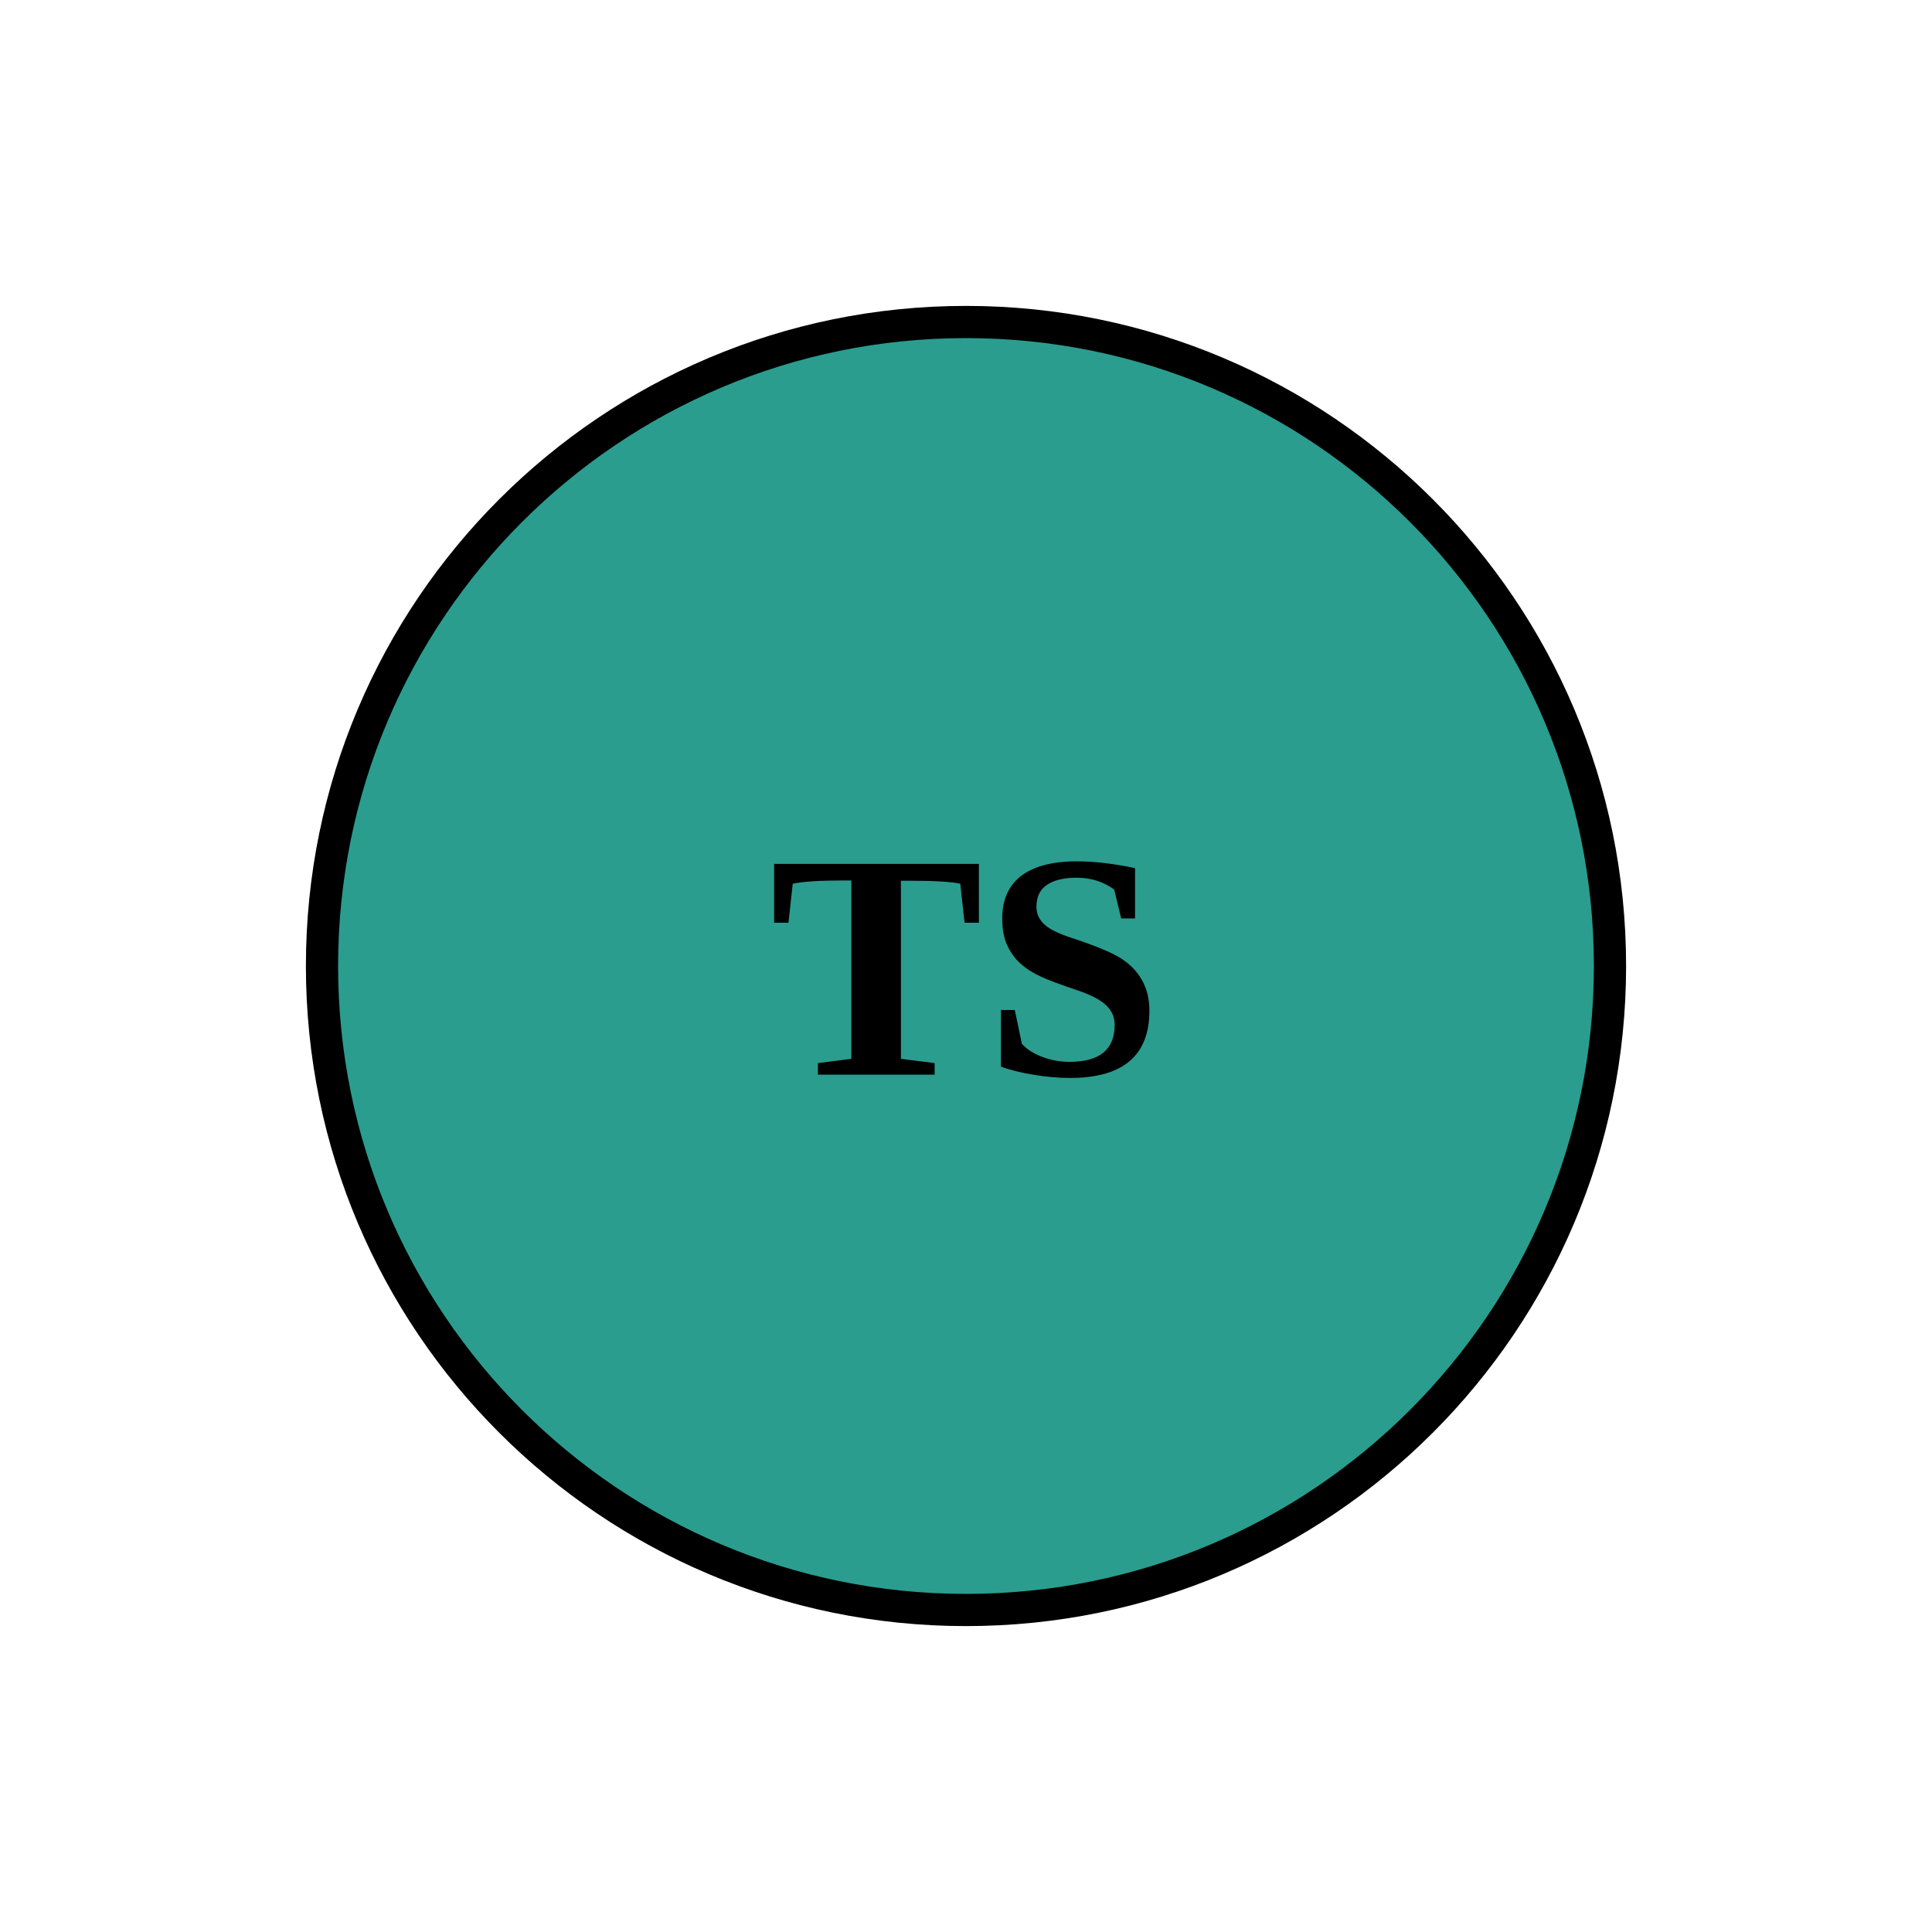
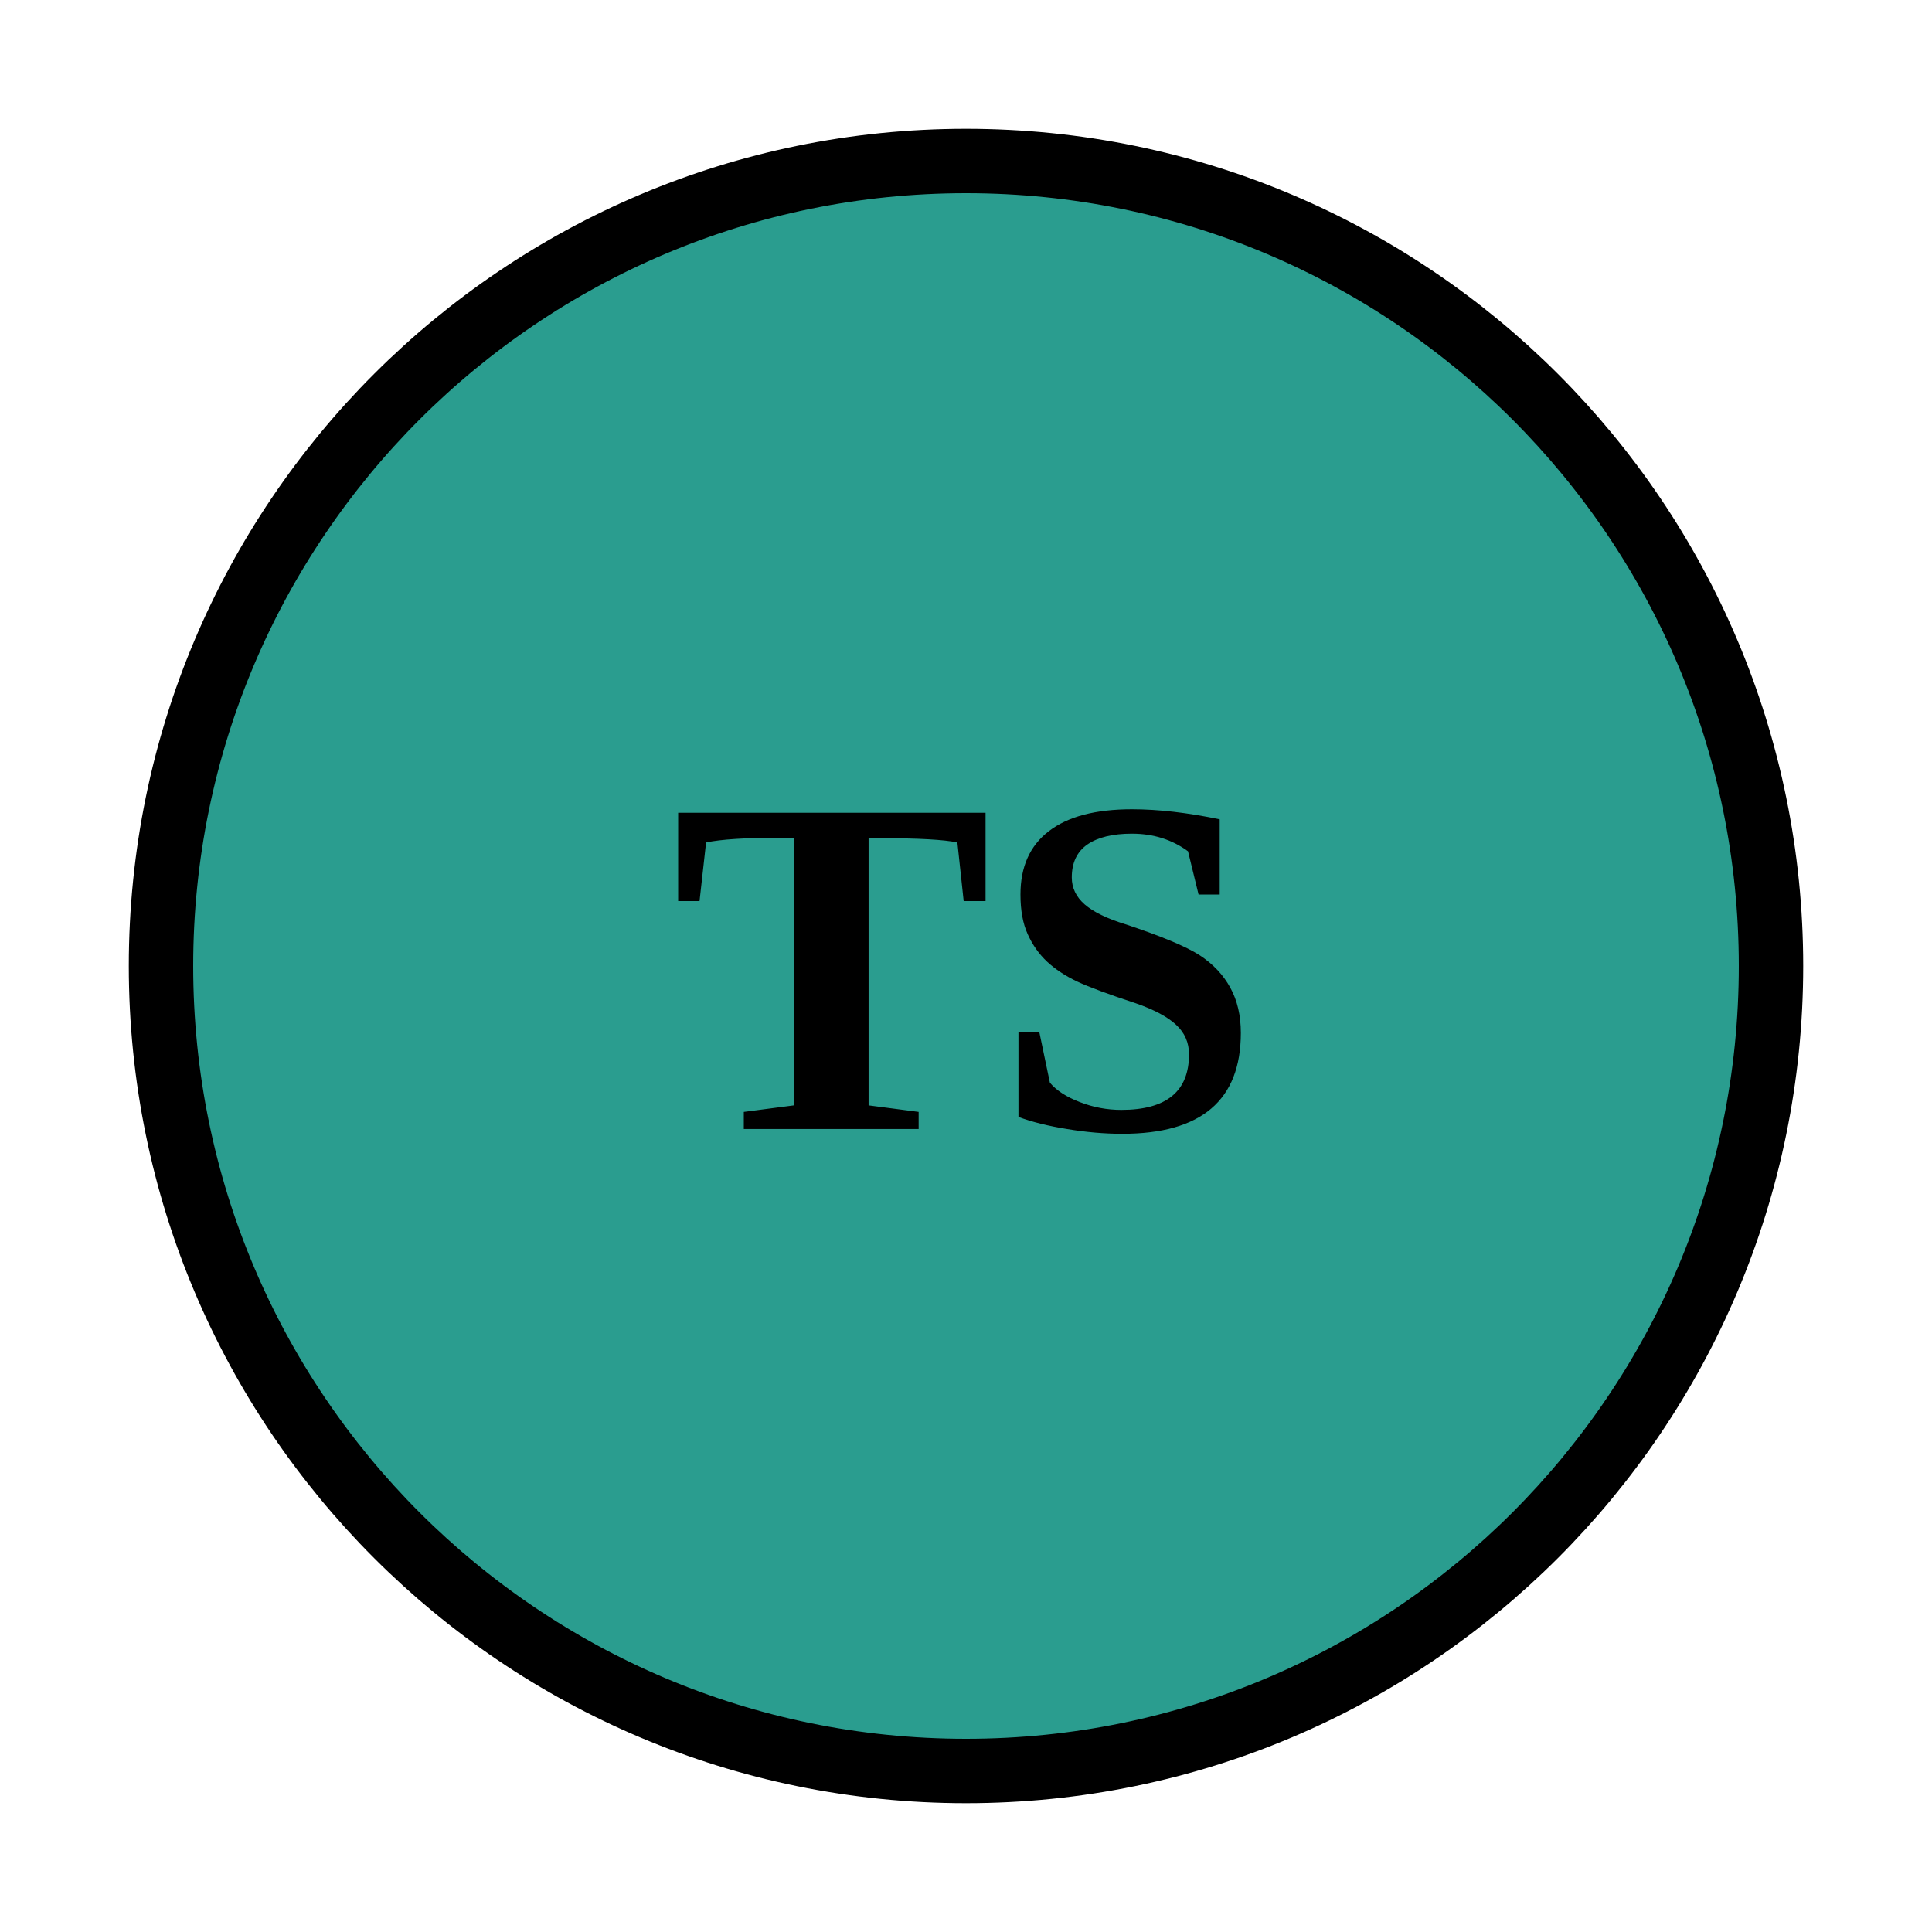
<svg xmlns="http://www.w3.org/2000/svg" width="120" height="120" viewBox="0 0 120 120">
  <g transform="translate(60,60)">
-     <circle r="40" fill="#2A9D8F" stroke="black" stroke-width="2" />
-     <text text-anchor="middle" dominant-baseline="central" font-size="20px" font-weight="bold" fill="black">
+     <circle r="50" fill="#2A9D8F" stroke="black" stroke-width="4" />
+     <text text-anchor="middle" dominant-baseline="central" font-size="30px" font-weight="bold" fill="black">
      TS
    </text>
  </g>
</svg>
